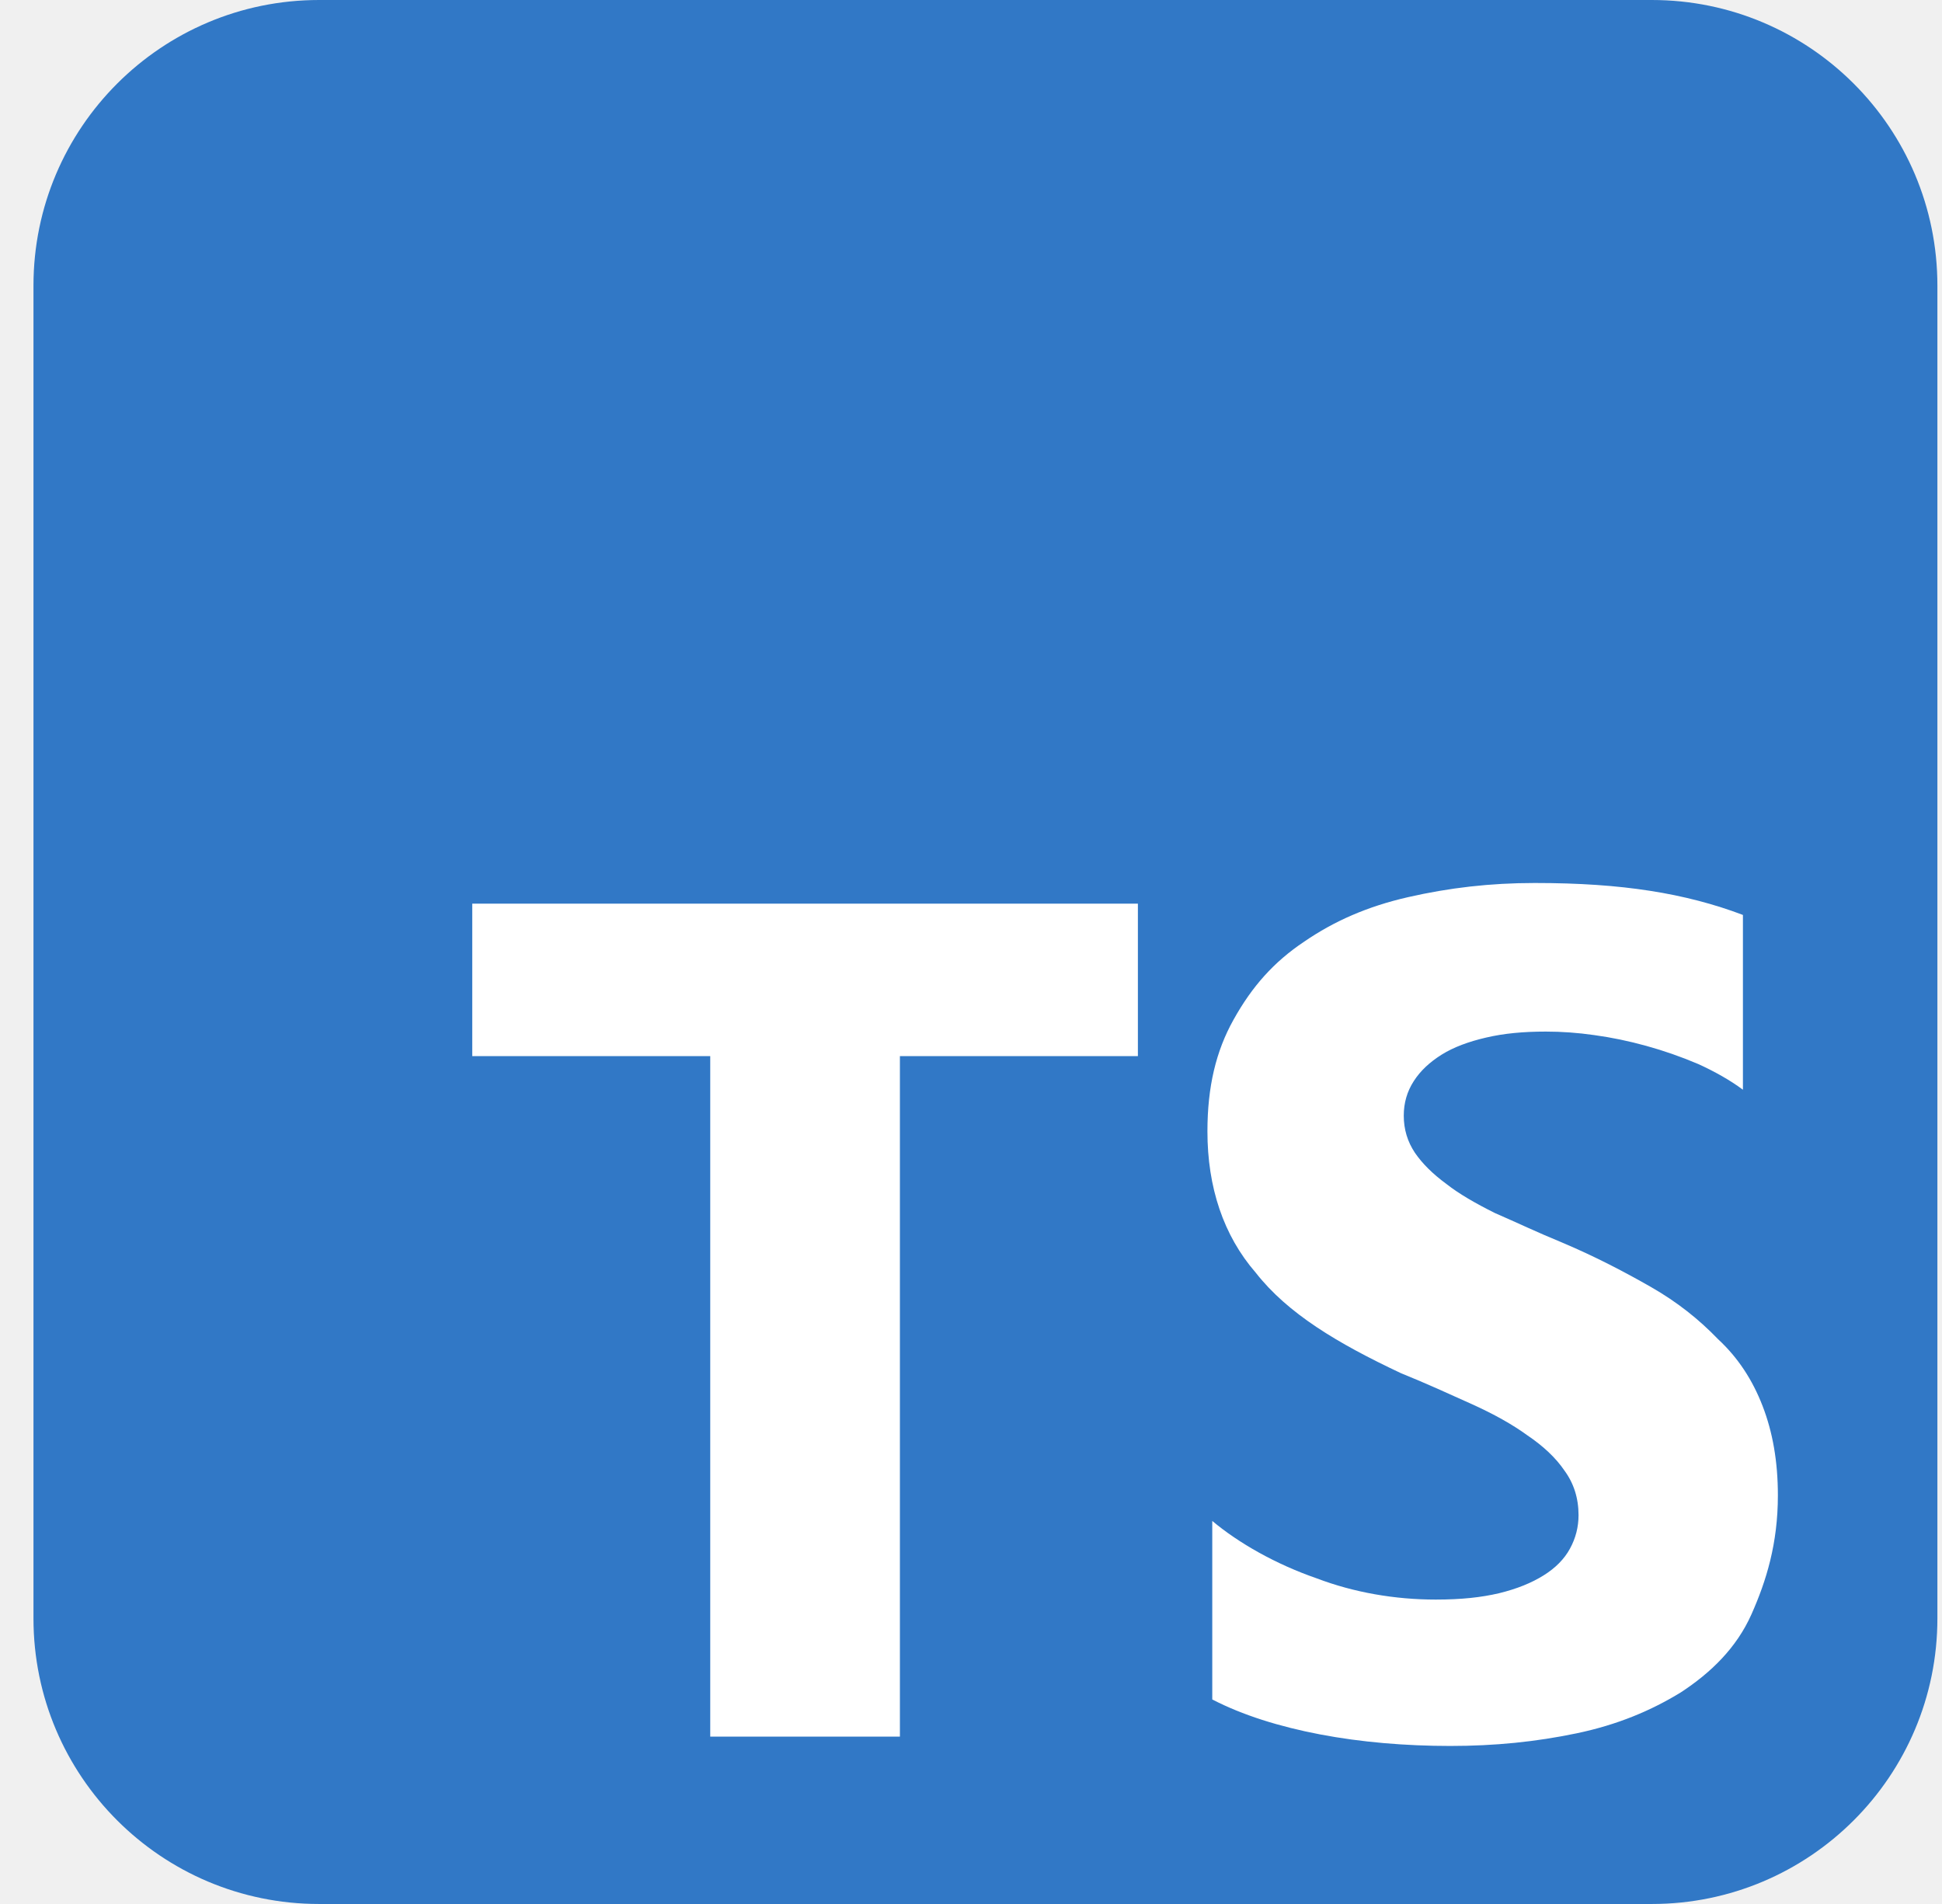
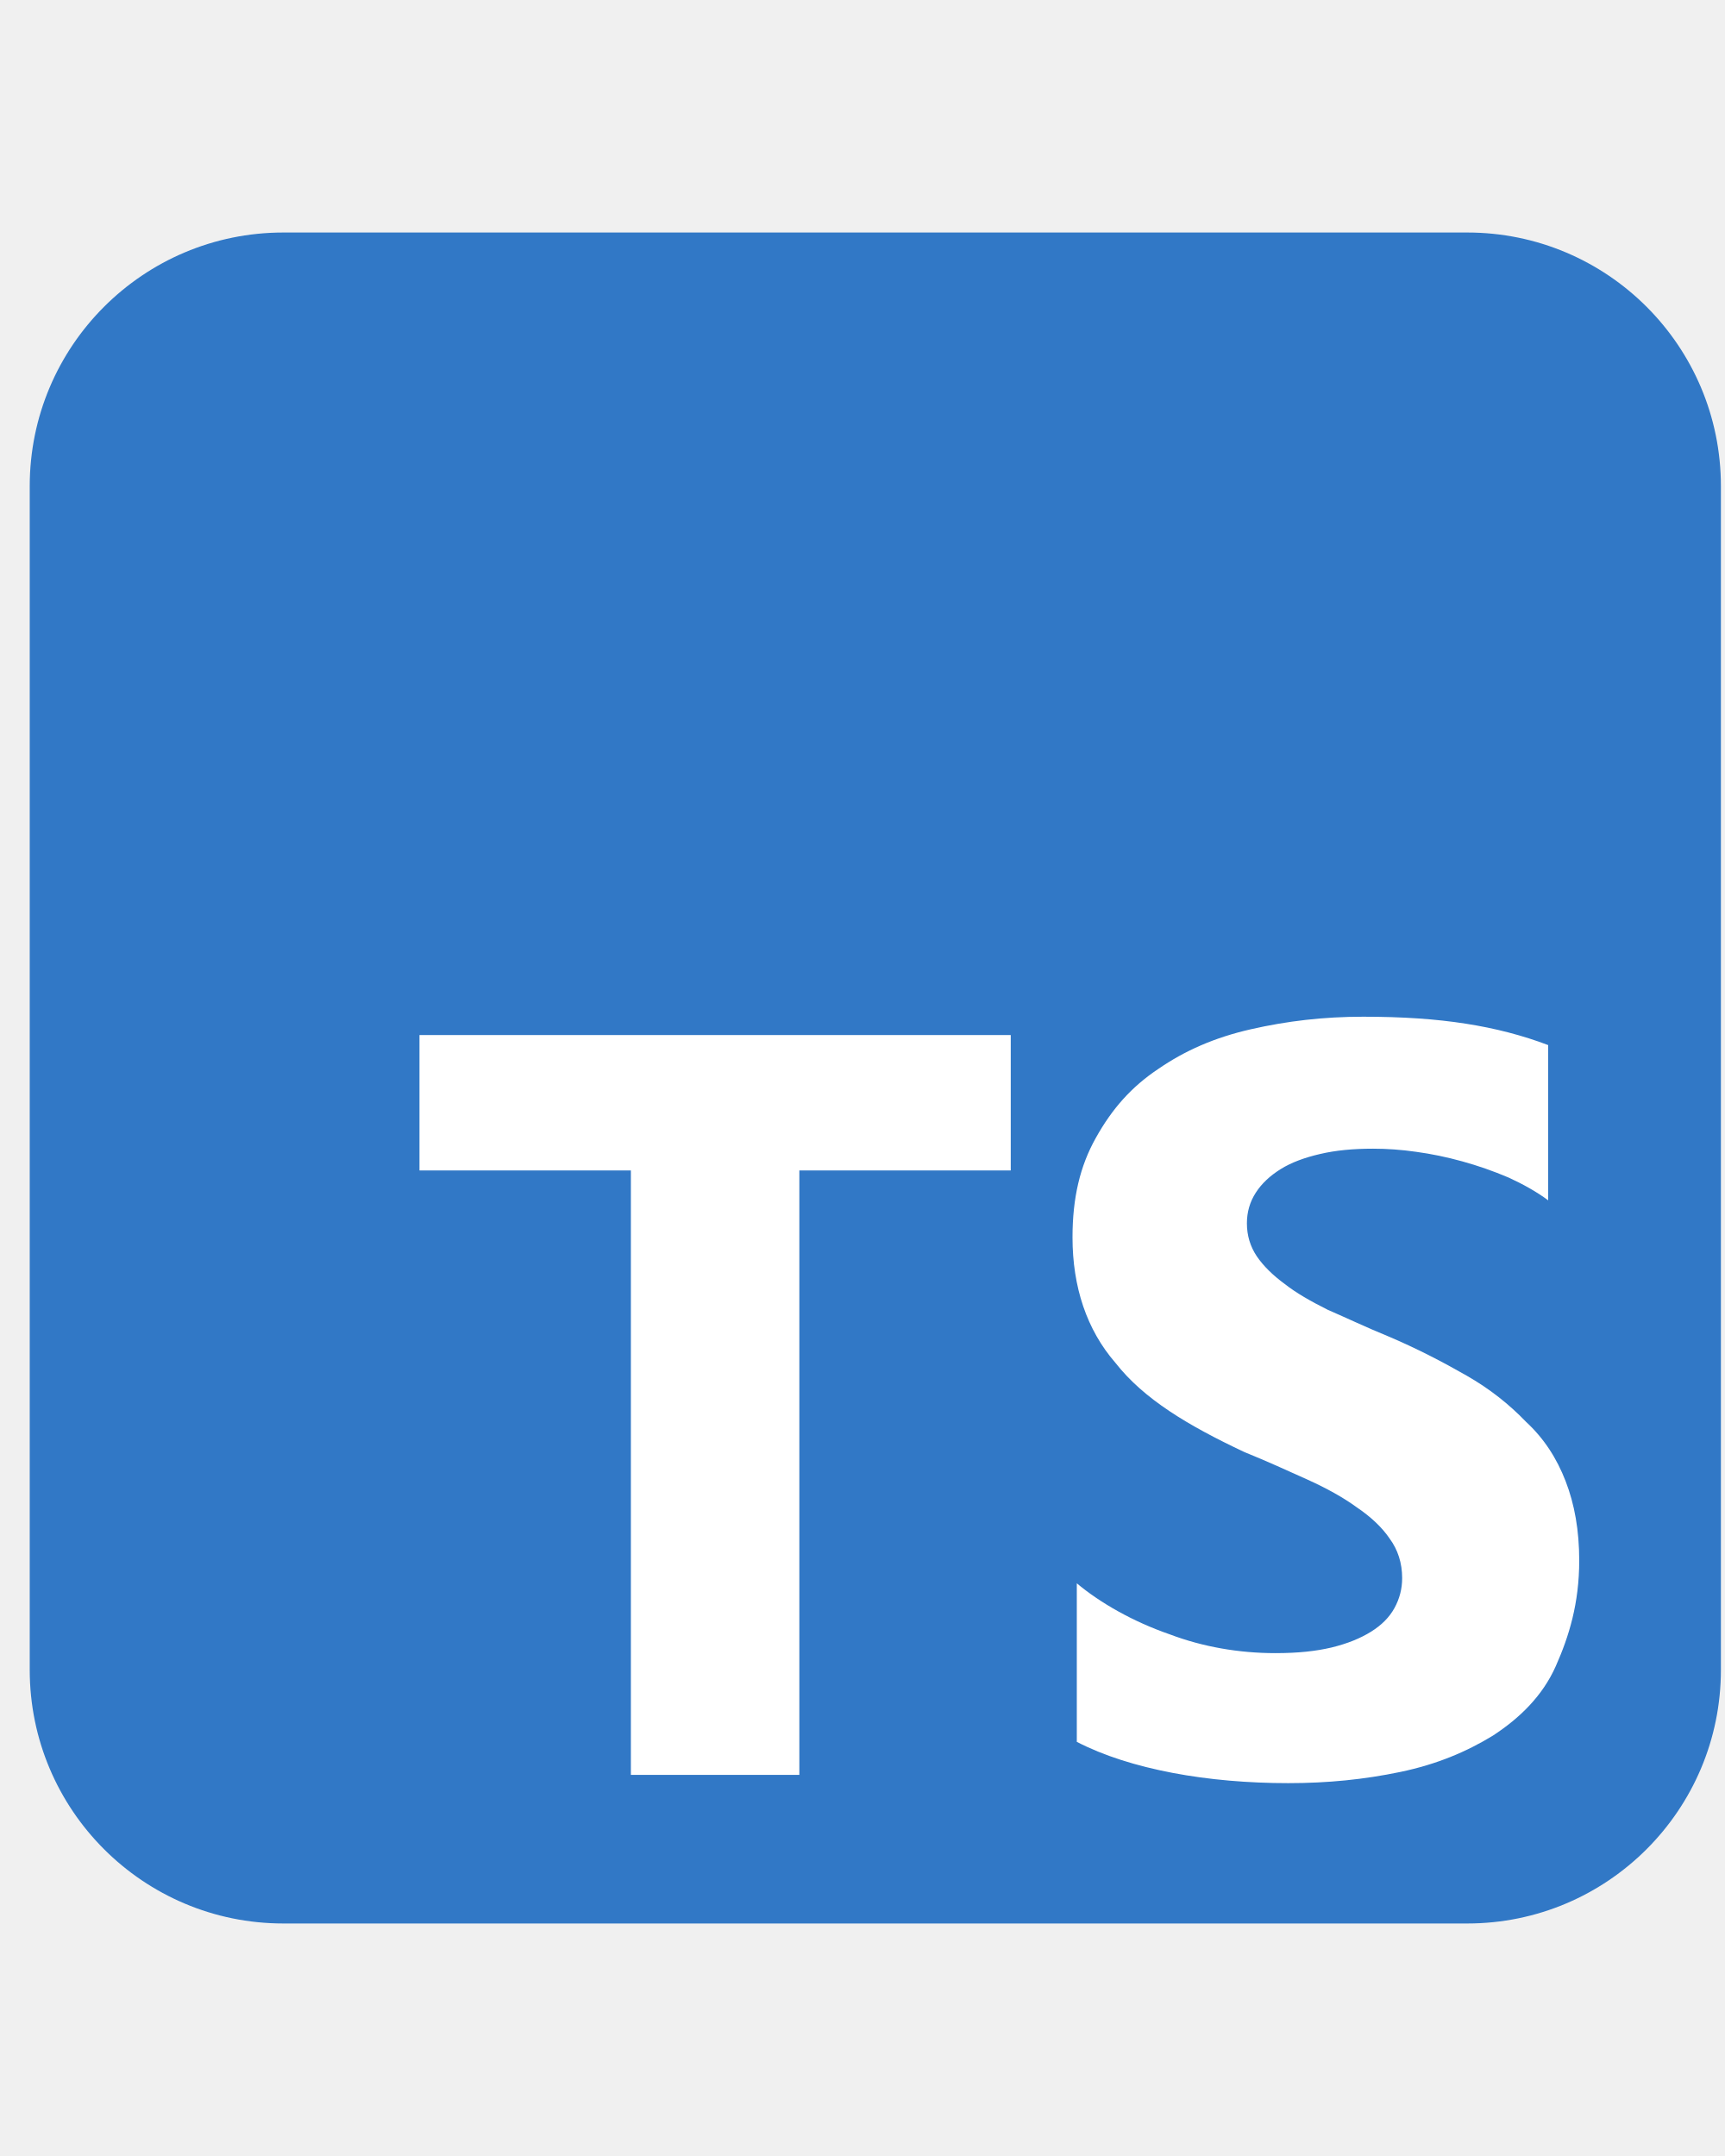
- <svg xmlns="http://www.w3.org/2000/svg" width="51" height="50" viewBox="0 0 51 50" fill="none">
+ <svg xmlns="http://www.w3.org/2000/svg" width="40" height="50" viewBox="0 0 51 50" fill="none">
  <g clip-path="url(#clip0_1479_21433)">
    <path d="M43.379 0H8.379C4.237 0 0.879 3.358 0.879 7.5V42.5C0.879 46.642 4.237 50 8.379 50H43.379C47.521 50 50.879 46.642 50.879 42.5V7.5C50.879 3.358 47.521 0 43.379 0Z" fill="#3178C6" />
    <path d="M23.633 27.734H29.883V23.73H12.402V27.734H18.652V45.605H23.633V27.734ZM31.836 44.629C32.627 45.039 33.594 45.342 34.668 45.547C35.742 45.752 36.914 45.85 38.086 45.85C39.258 45.85 40.332 45.742 41.406 45.518C42.48 45.293 43.359 44.922 44.141 44.443C44.932 43.926 45.605 43.272 45.996 42.393C46.387 41.514 46.69 40.537 46.69 39.268C46.69 38.379 46.553 37.607 46.289 36.924C46.025 36.24 45.645 35.654 45.117 35.166C44.619 34.648 44.043 34.19 43.359 33.799C42.676 33.408 41.895 32.998 41.016 32.627C40.371 32.363 39.844 32.109 39.258 31.855C38.75 31.602 38.31 31.348 37.988 31.094C37.627 30.83 37.353 30.557 37.158 30.273C36.963 29.98 36.865 29.658 36.865 29.297C36.865 28.965 36.952 28.662 37.129 28.389C37.306 28.115 37.549 27.891 37.861 27.695C38.174 27.5 38.565 27.354 39.033 27.246C39.492 27.139 40 27.09 40.596 27.09C41.006 27.09 41.435 27.12 41.865 27.182C42.315 27.243 42.773 27.338 43.232 27.465C43.691 27.592 44.141 27.748 44.6 27.943C45.029 28.139 45.43 28.363 45.772 28.617V24.027C45.029 23.744 44.209 23.529 43.33 23.393C42.451 23.256 41.475 23.188 40.303 23.188C39.131 23.188 38.057 23.314 36.982 23.559C35.908 23.803 35.029 24.193 34.248 24.73C33.457 25.258 32.881 25.902 32.393 26.781C31.934 27.602 31.709 28.539 31.709 29.711C31.709 31.176 32.129 32.445 32.978 33.422C33.818 34.496 35.127 35.277 36.787 36.059C37.461 36.332 38.057 36.605 38.643 36.869C39.228 37.133 39.717 37.406 40.107 37.69C40.527 37.973 40.859 38.285 41.084 38.617C41.328 38.949 41.455 39.34 41.455 39.789C41.455 40.102 41.379 40.395 41.23 40.668C41.082 40.941 40.85 41.176 40.537 41.371C40.225 41.566 39.844 41.723 39.365 41.84C38.906 41.947 38.389 42.006 37.705 42.006C36.631 42.006 35.557 41.82 34.58 41.449C33.506 41.078 32.529 40.522 31.836 39.941V44.629Z" fill="white" />
  </g>
  <defs>
    <clipPath id="clip0_1479_21433">
      <rect width="50" height="50" fill="white" transform="translate(0.878906)" />
    </clipPath>
  </defs>
</svg>
